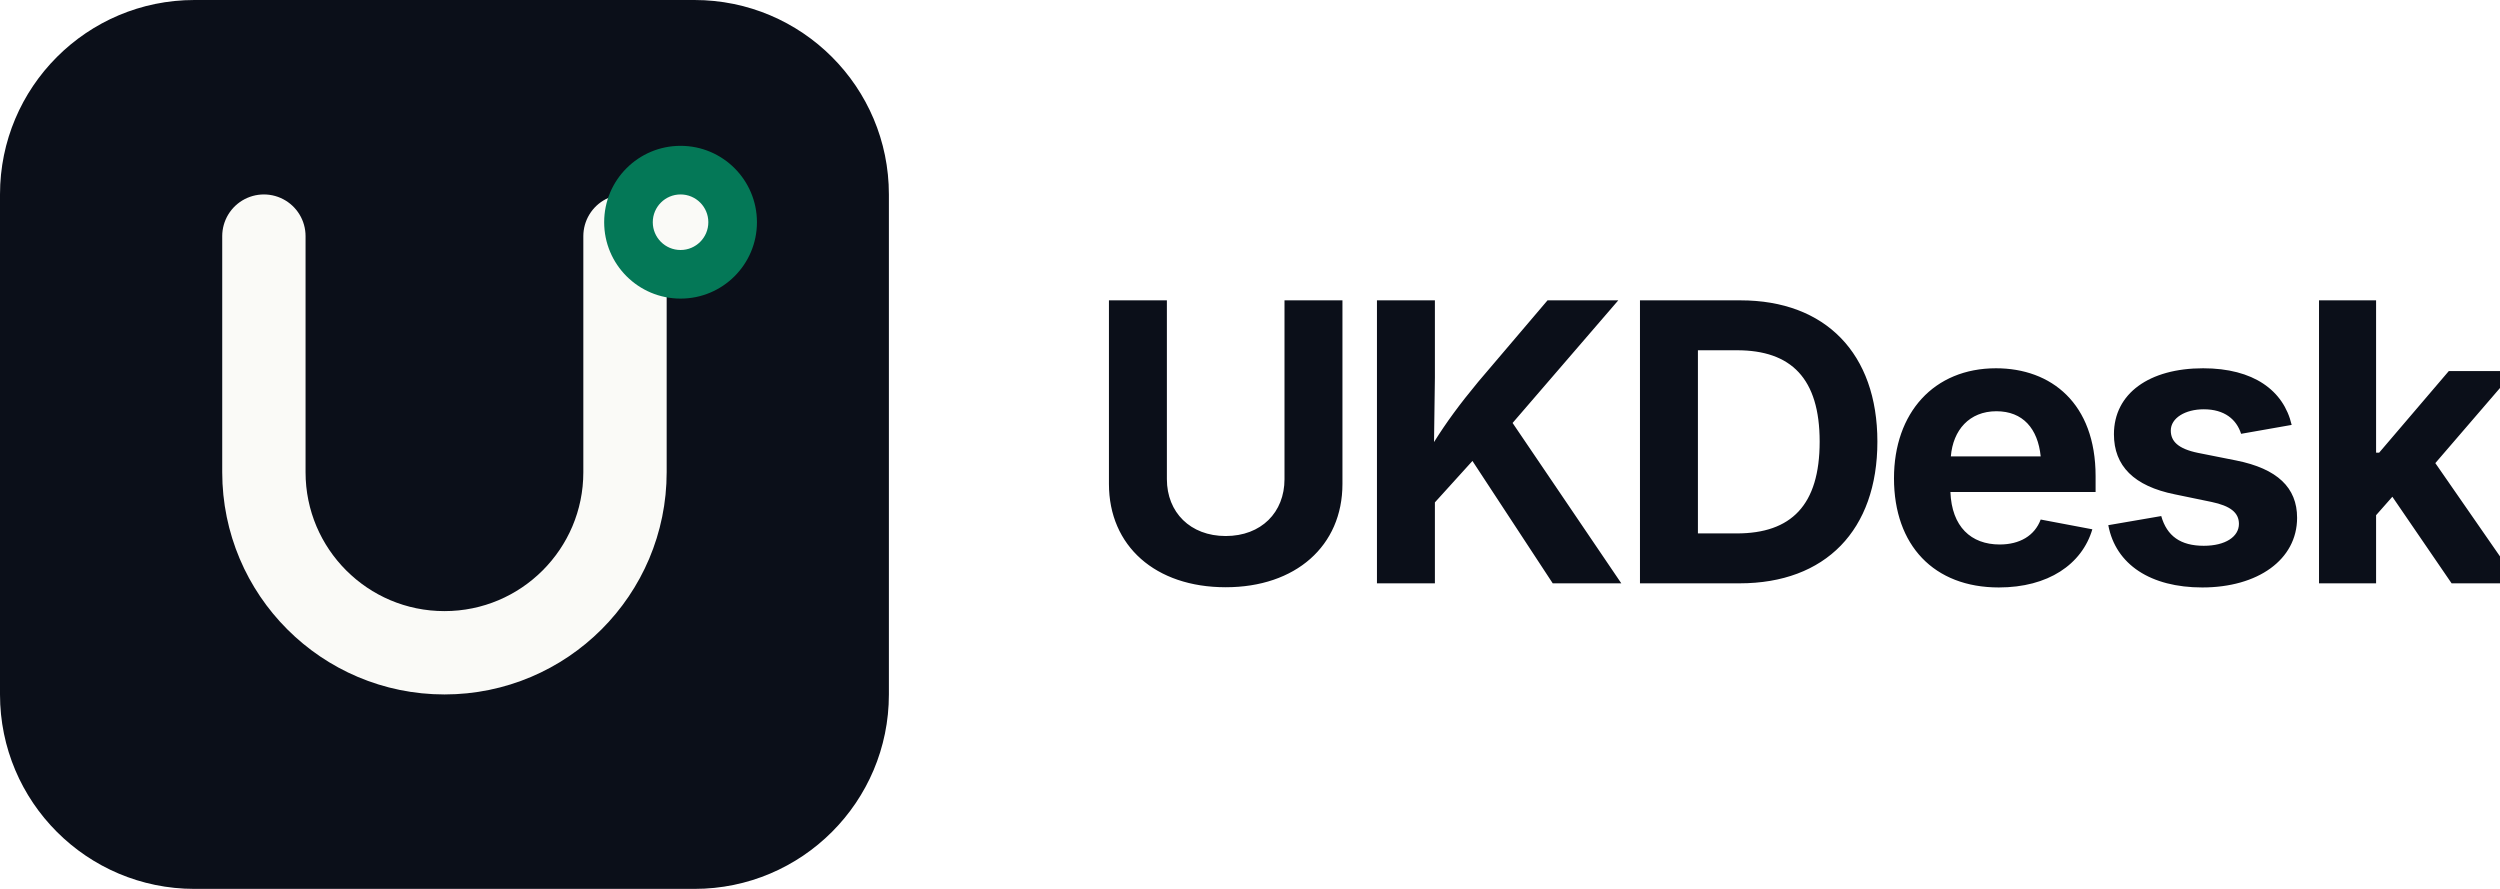
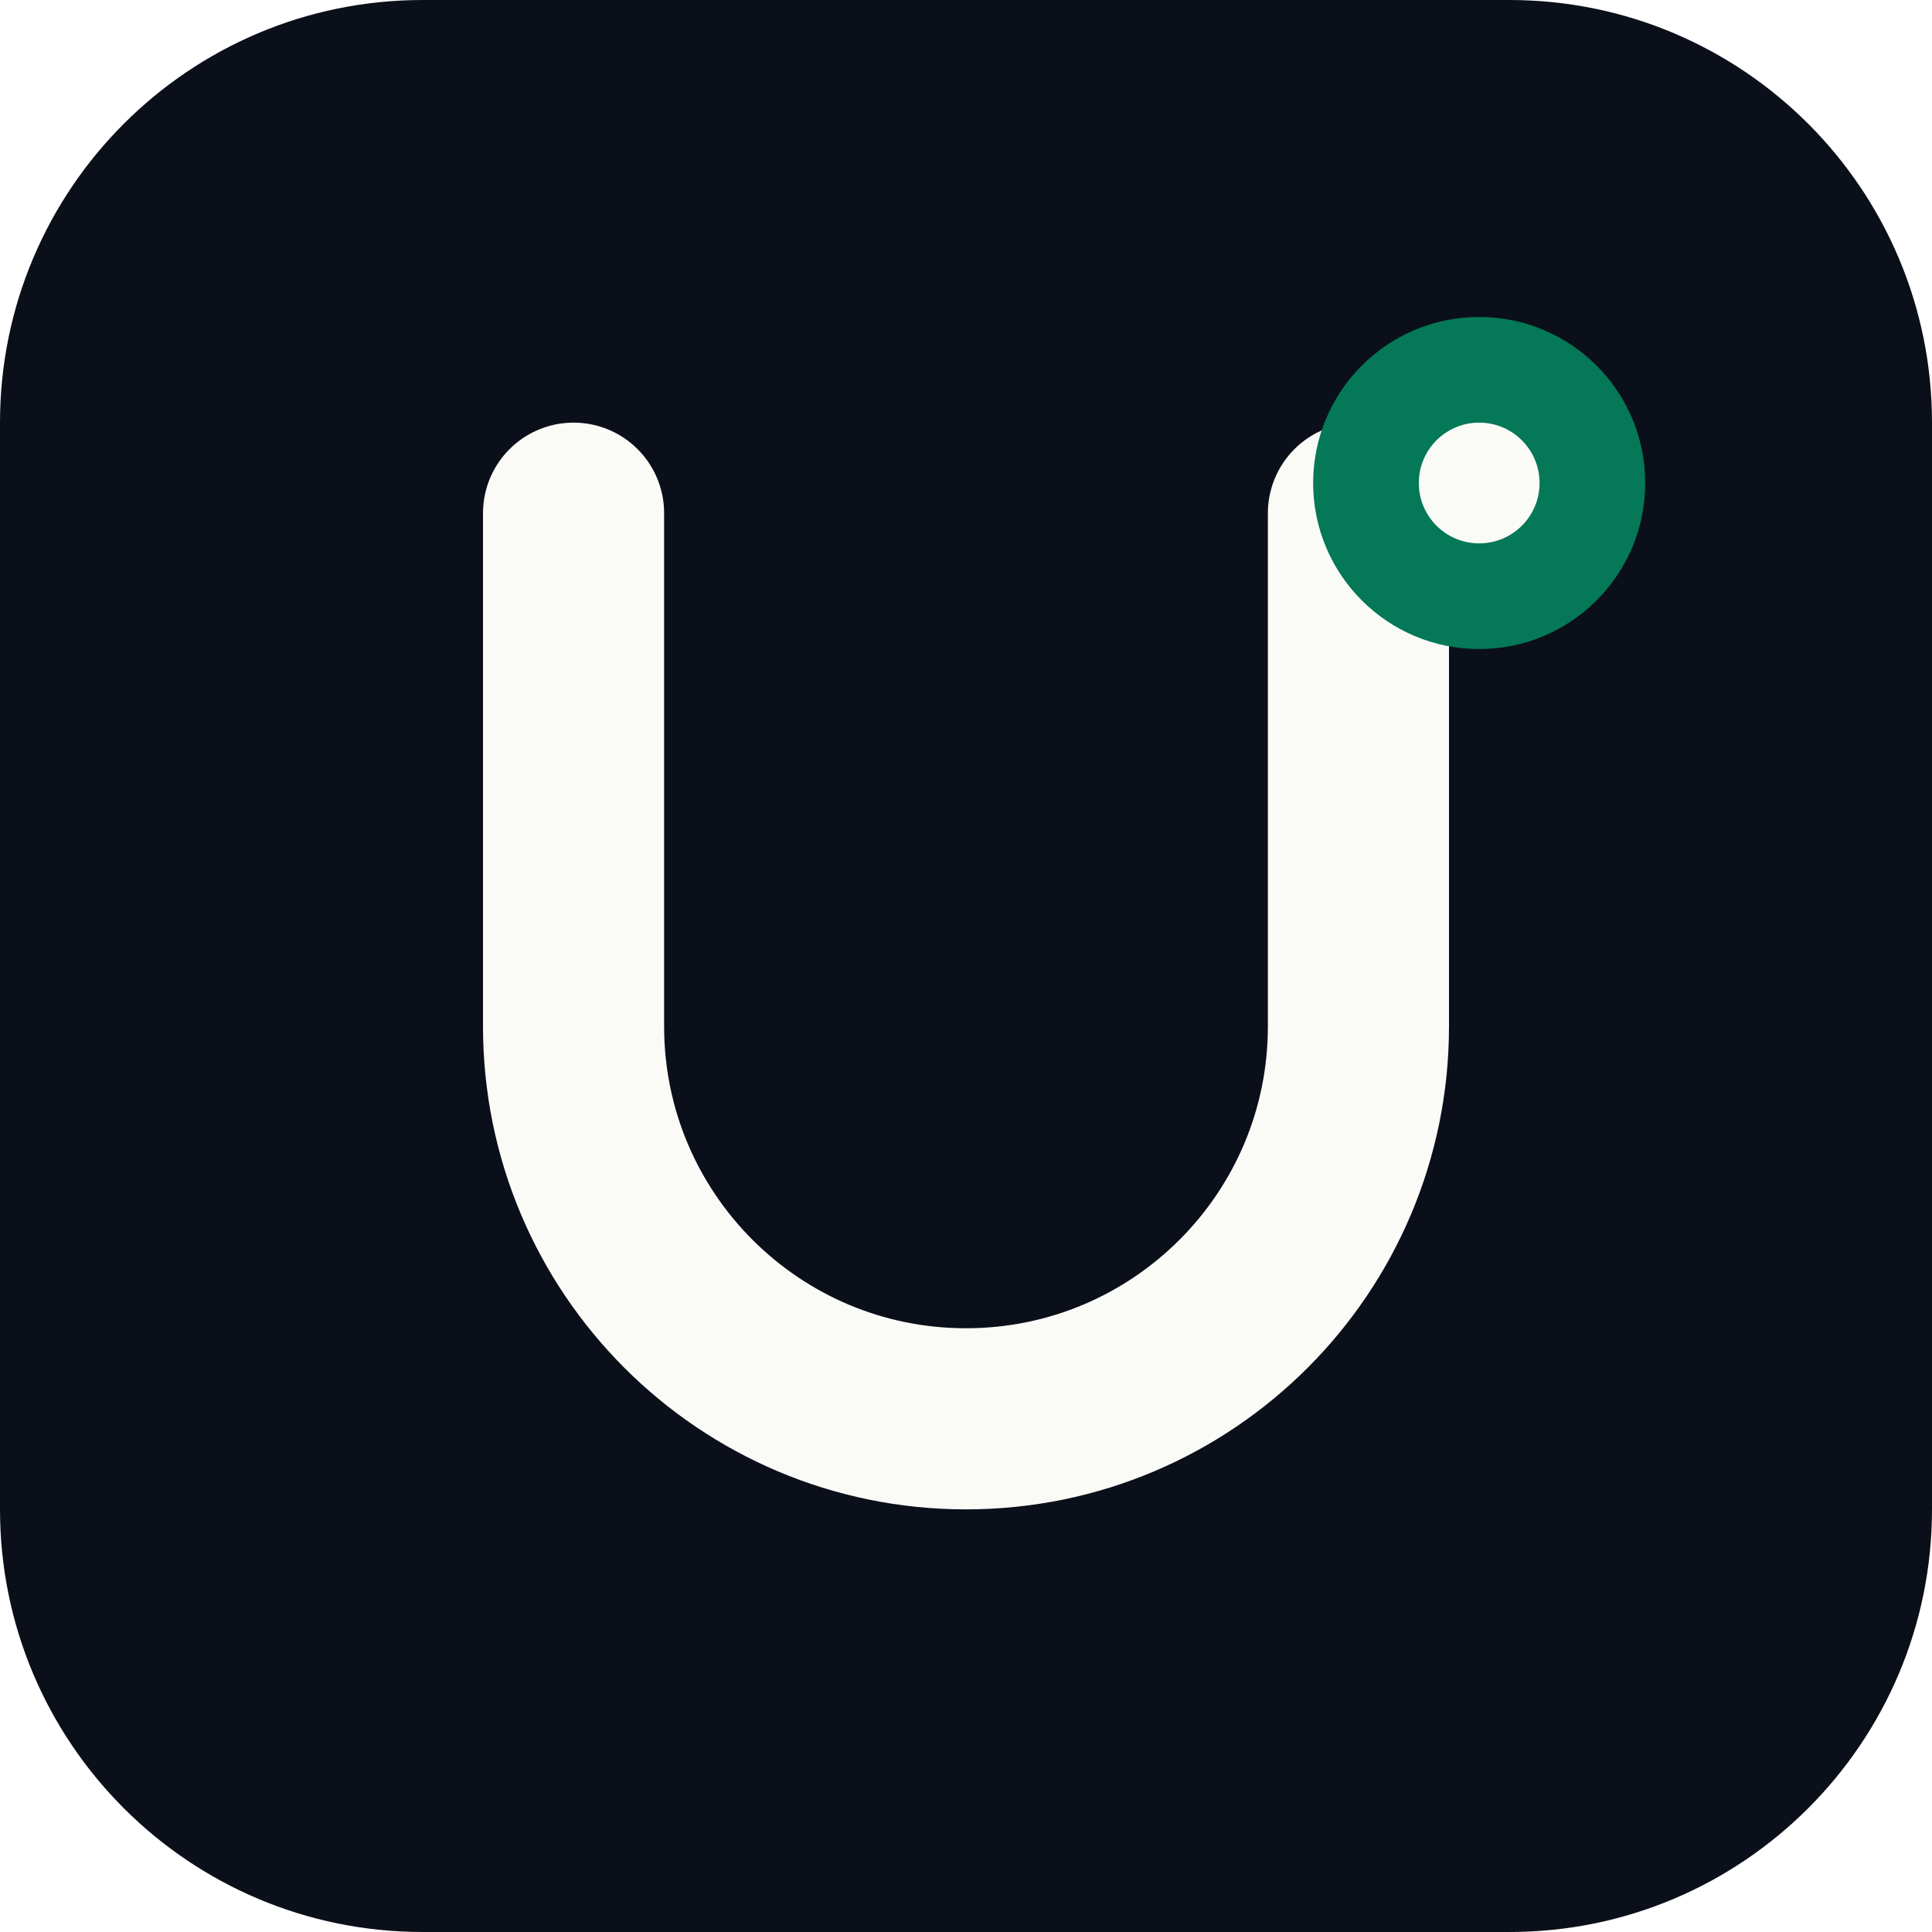
- <svg xmlns="http://www.w3.org/2000/svg" viewBox="0 0 180 64" role="img" aria-label="UKDesk">
+ <svg xmlns="http://www.w3.org/2000/svg" viewBox="0 0 64 64" role="img" aria-label="UKDesk">
  <rect width="64" height="64" rx="14" fill="#0B0F19" />
  <path d="M19 17 V34 a13 13 0 0 0 26 0 V17" fill="none" stroke="#FAFAF7" stroke-width="6" stroke-linecap="round" stroke-linejoin="round" />
  <circle cx="49" cy="16" r="5.5" fill="#047857" />
  <circle cx="49" cy="16" r="2" fill="#FAFAF7" />
-   <text x="78" y="42" font-family="Space Grotesk, Inter, system-ui, sans-serif" font-size="28" font-weight="700" letter-spacing="-1.2" fill="#0B0F19">UKDesk</text>
</svg>
